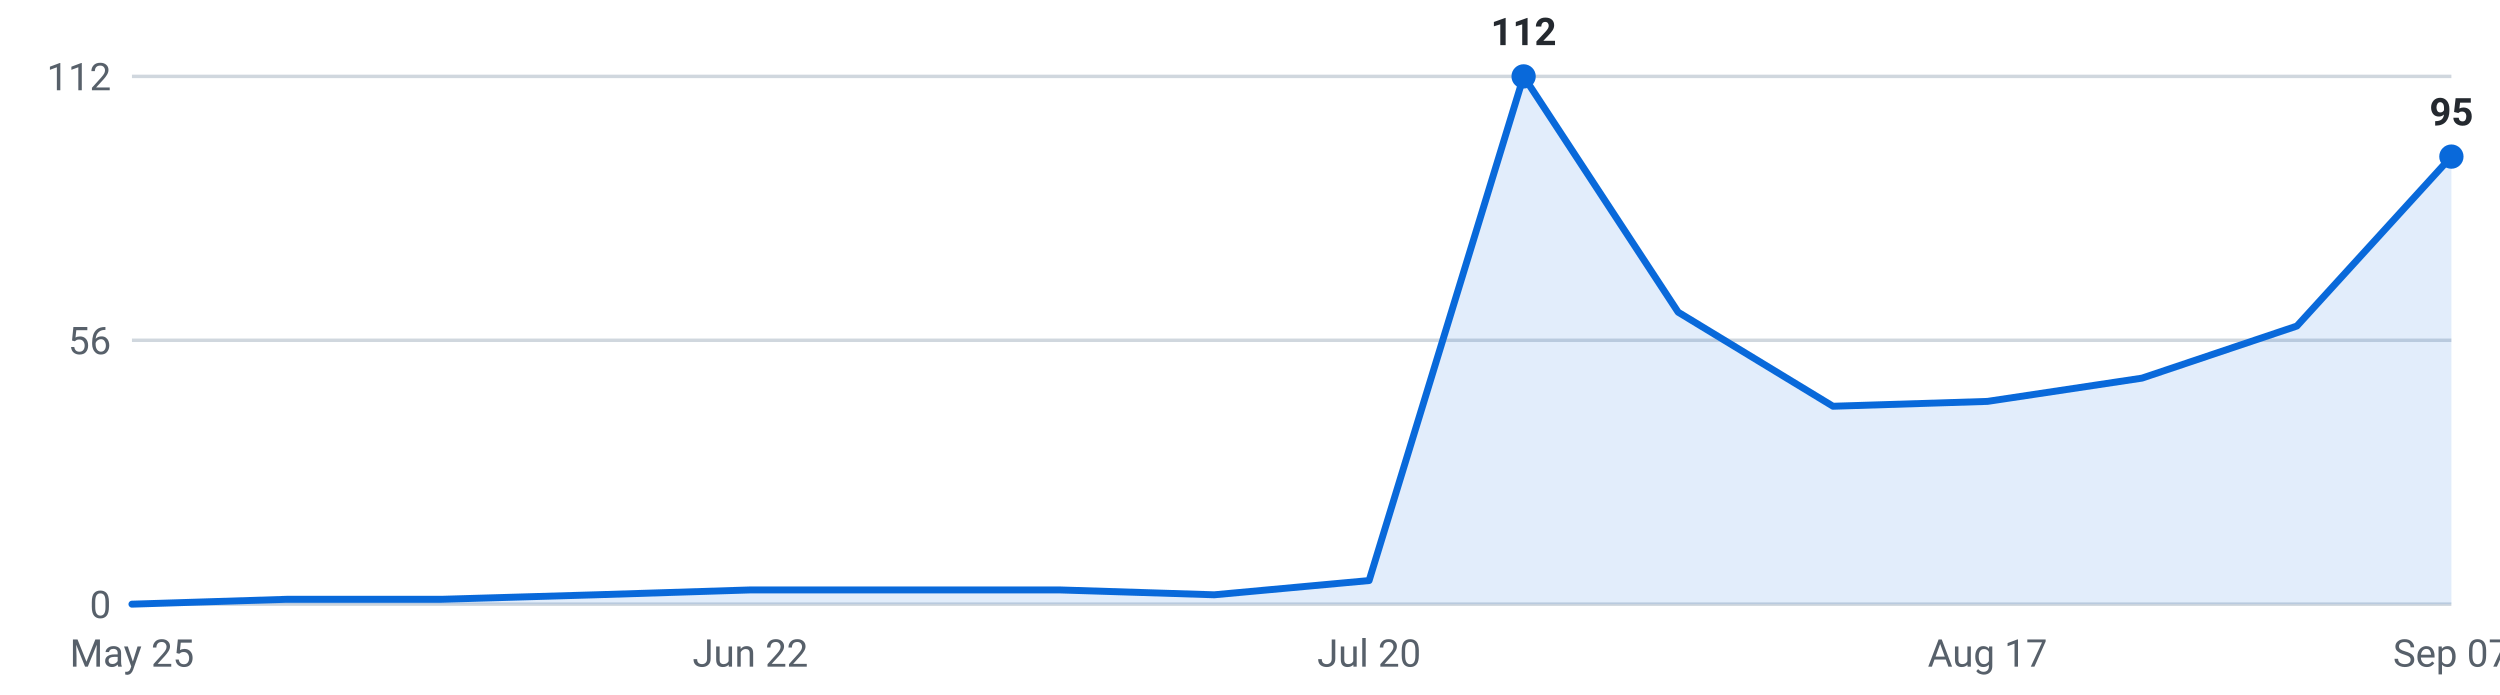
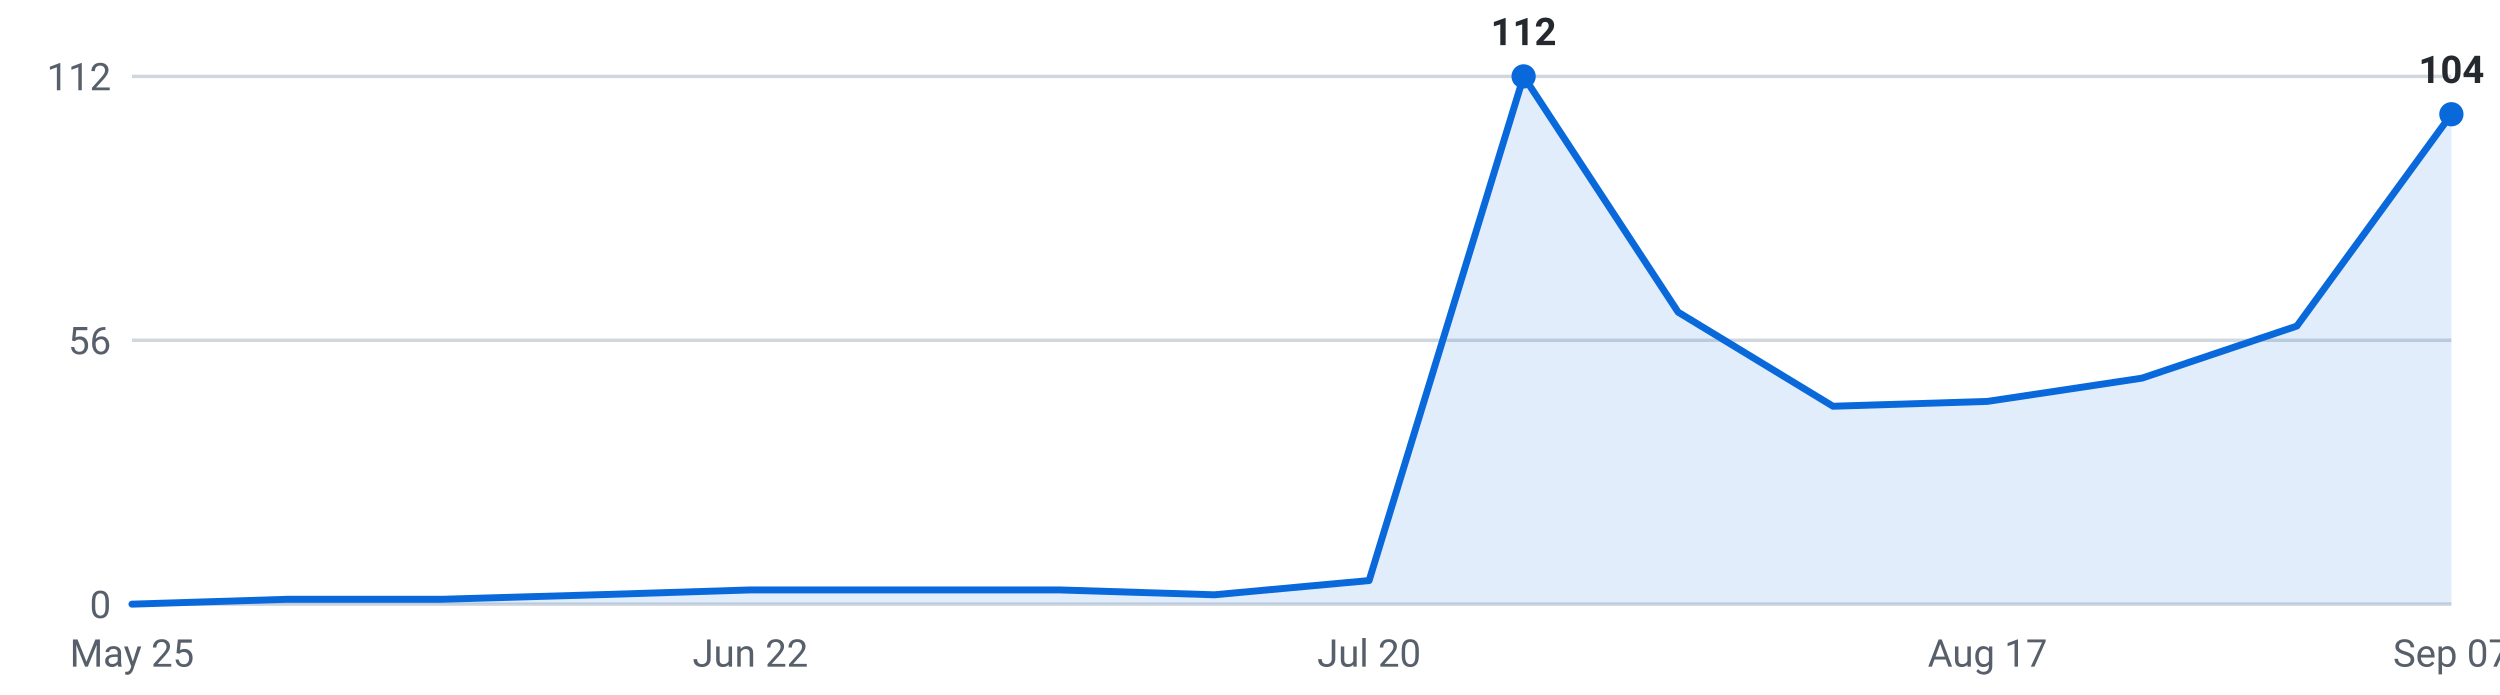
<svg xmlns="http://www.w3.org/2000/svg" viewBox="0 0 720 200" width="720" height="200" role="img" aria-label="Internships posted per week, last 16 weeks">
  <g font-family="-apple-system,Segoe UI,Roboto,sans-serif" font-size="11">
    <line x1="38" y1="174.0" x2="706" y2="174.0" stroke="#d0d7de" stroke-width="1" />
    <text x="32" y="178.0" text-anchor="end" fill="#57606a">0</text>
    <line x1="38" y1="98.0" x2="706" y2="98.0" stroke="#d0d7de" stroke-width="1" />
    <text x="32" y="102.0" text-anchor="end" fill="#57606a">56</text>
    <line x1="38" y1="22.0" x2="706" y2="22.0" stroke="#d0d7de" stroke-width="1" />
    <text x="32" y="26.0" text-anchor="end" fill="#57606a">112</text>
-     <path d="M38.0,174 L38.0,174.0 L82.5,172.6 L127.1,172.6 L171.6,171.3 L216.1,169.9 L260.7,169.9 L305.2,169.9 L349.7,171.3 L394.3,167.2 L438.8,22.0 L483.3,89.9 L527.9,117.0 L572.4,115.6 L616.9,108.9 L661.5,93.9 L706.0,45.1 L706.0,174 Z" fill="#0969da" fill-opacity="0.12" />
-     <polyline points="38.0,174.0 82.5,172.6 127.1,172.6 171.6,171.3 216.1,169.9 260.7,169.9 305.2,169.9 349.7,171.3 394.3,167.2 438.8,22.0 483.3,89.9 527.9,117.0 572.4,115.6 616.9,108.9 661.5,93.9 706.0,45.1" fill="none" stroke="#0969da" stroke-width="2" stroke-linejoin="round" stroke-linecap="round" />
+     <path d="M38.0,174 L38.0,174.0 L82.5,172.6 L127.1,172.6 L171.6,171.3 L216.1,169.9 L260.7,169.9 L305.2,169.9 L349.7,171.3 L394.3,167.2 L438.8,22.0 L483.3,89.9 L527.9,117.0 L572.4,115.6 L616.9,108.9 L661.5,93.9 L706.0,32.9 L706.0,174 Z" fill="#0969da" fill-opacity="0.12" />
+     <polyline points="38.0,174.0 82.5,172.6 127.1,172.6 171.6,171.3 216.1,169.9 260.7,169.9 305.2,169.9 349.7,171.3 394.3,167.2 438.8,22.0 483.3,89.9 527.9,117.0 572.4,115.6 616.9,108.9 661.5,93.9 706.0,32.9" fill="none" stroke="#0969da" stroke-width="2" stroke-linejoin="round" stroke-linecap="round" />
    <circle cx="438.8" cy="22.0" r="3.5" fill="#0969da" />
    <text x="438.8" y="13.0" text-anchor="middle" fill="#24292f" font-weight="600">112</text>
-     <circle cx="706.0" cy="45.1" r="3.5" fill="#0969da" />
-     <text x="706.0" y="36.1" text-anchor="middle" fill="#24292f" font-weight="600">95</text>
+     <circle cx="706.0" cy="32.9" r="3.5" fill="#0969da" />
+     <text x="706.0" y="23.9" text-anchor="middle" fill="#24292f" font-weight="600">104</text>
    <text x="38.0" y="192" text-anchor="middle" fill="#57606a">May 25</text>
    <text x="216.1" y="192" text-anchor="middle" fill="#57606a">Jun 22</text>
    <text x="394.3" y="192" text-anchor="middle" fill="#57606a">Jul 20</text>
    <text x="572.4" y="192" text-anchor="middle" fill="#57606a">Aug 17</text>
    <text x="706.0" y="192" text-anchor="middle" fill="#57606a">Sep 07</text>
  </g>
</svg>
